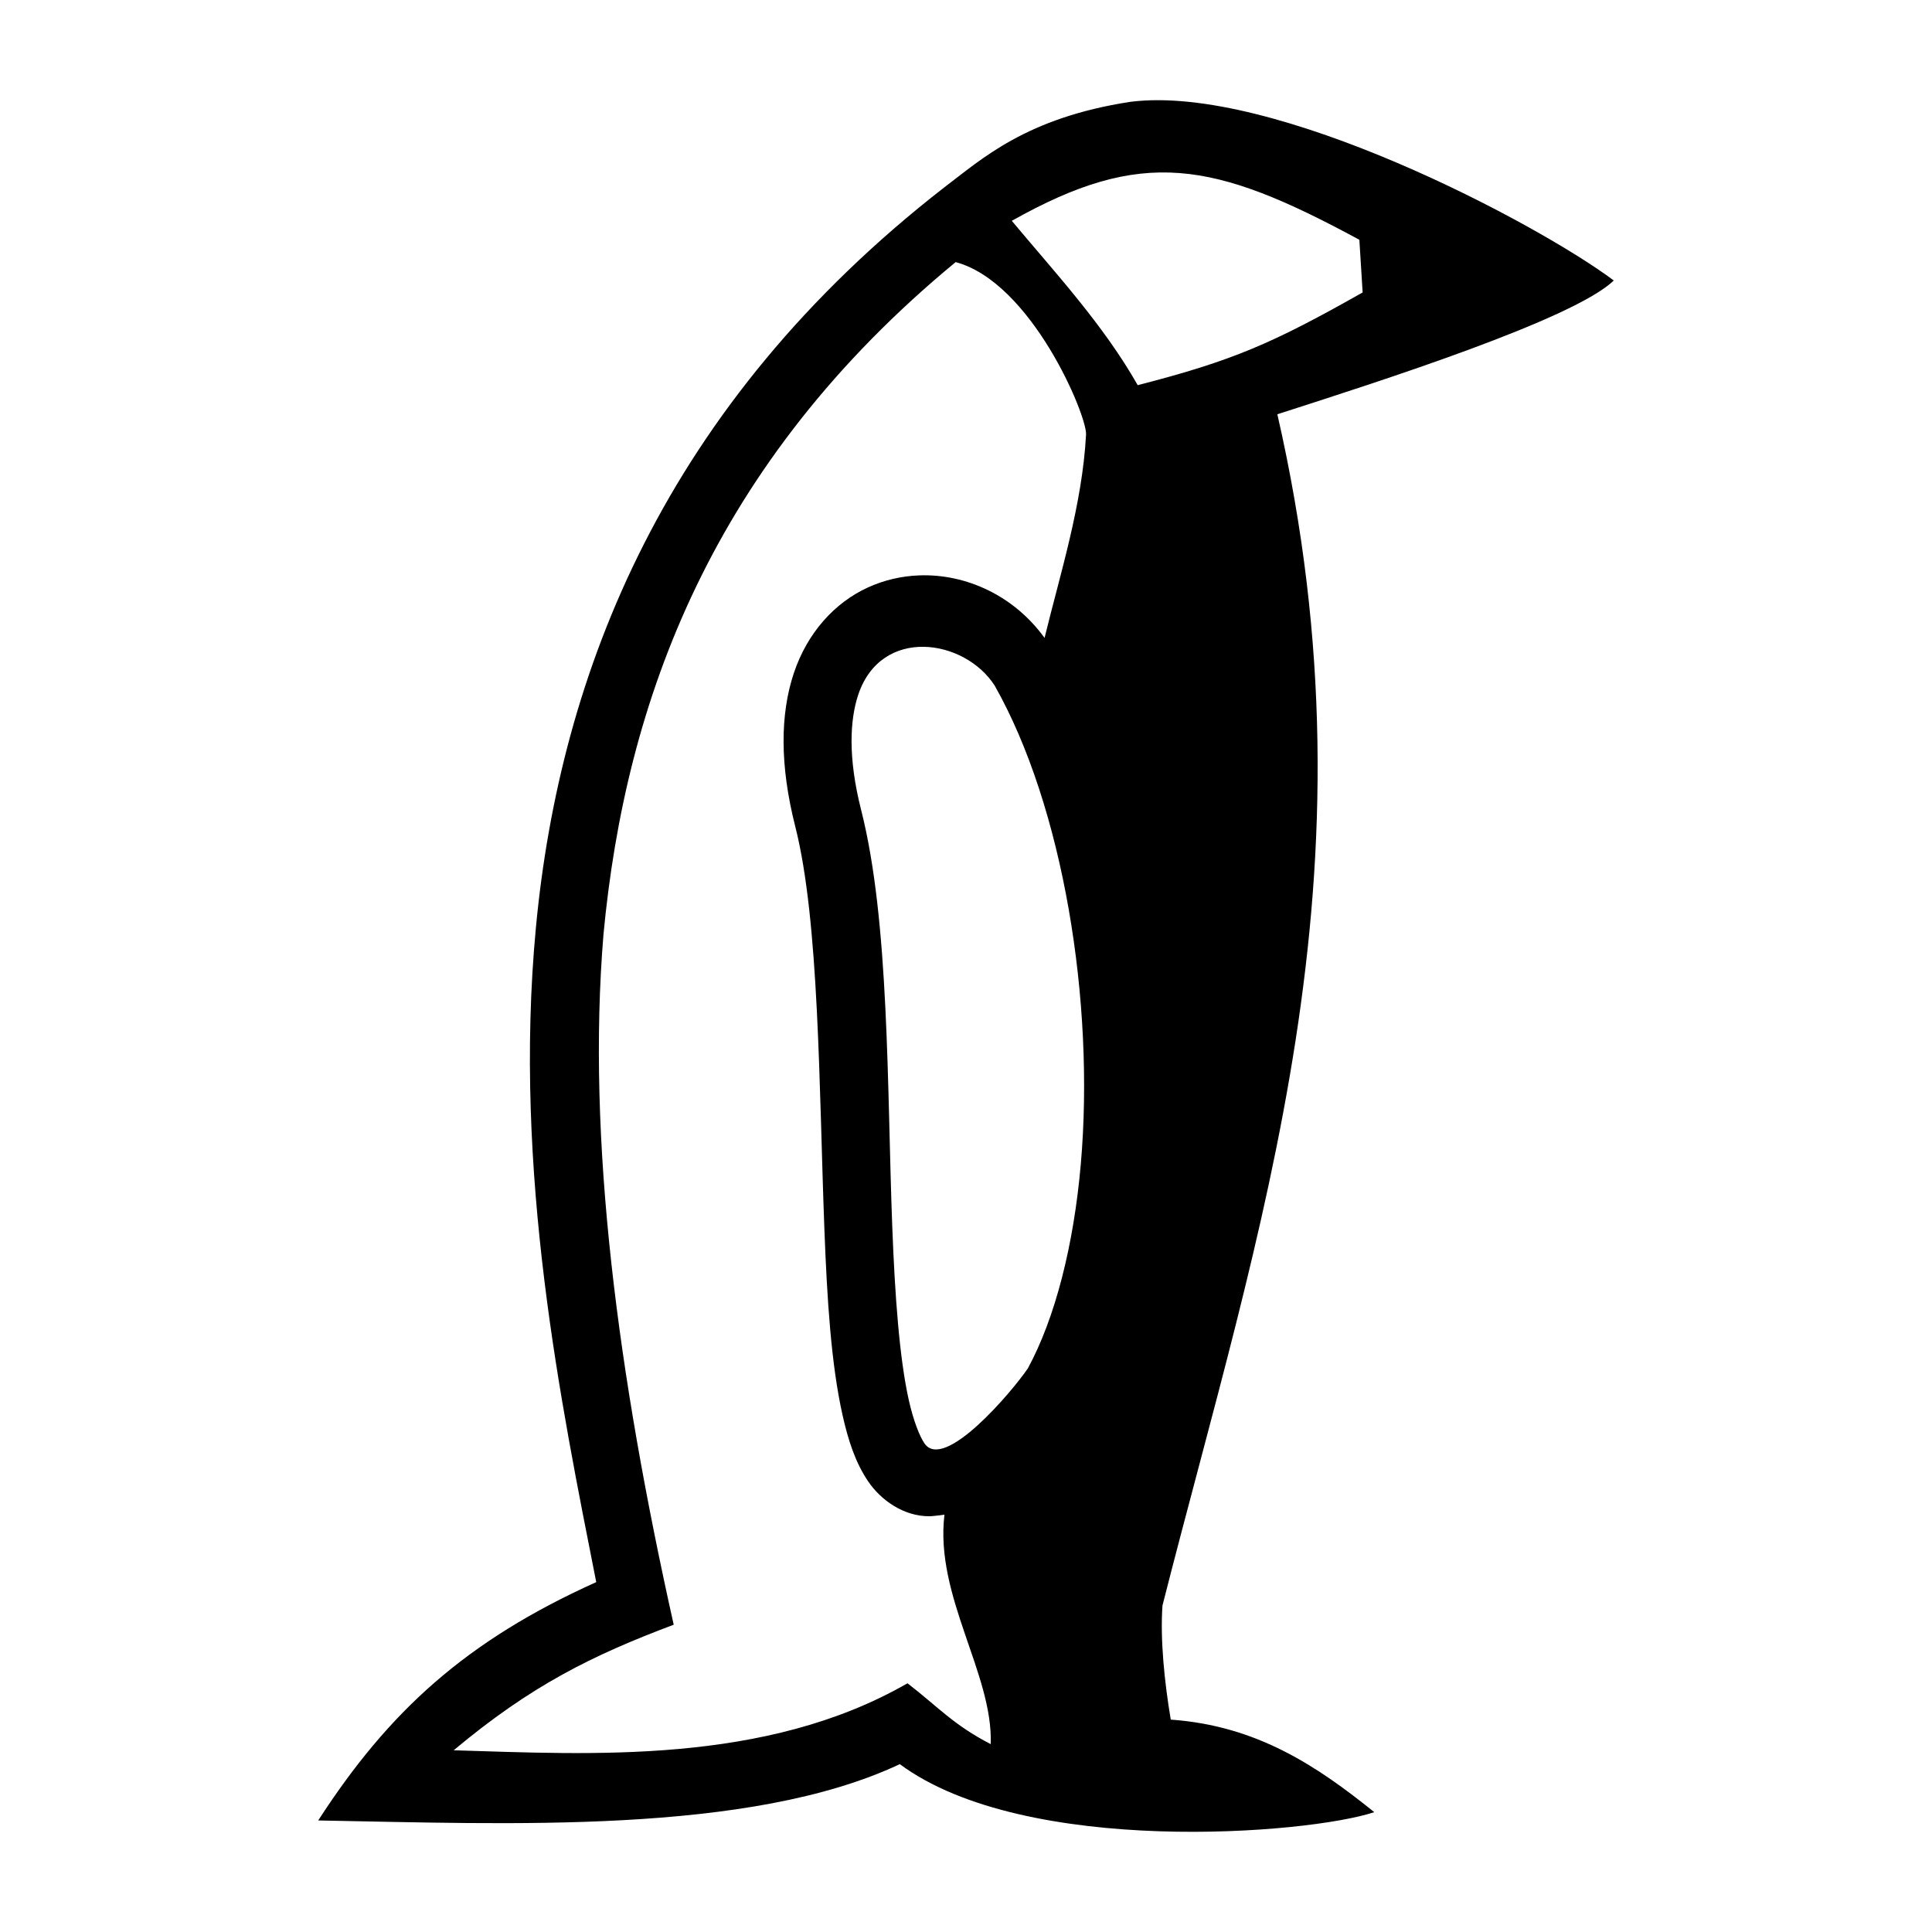
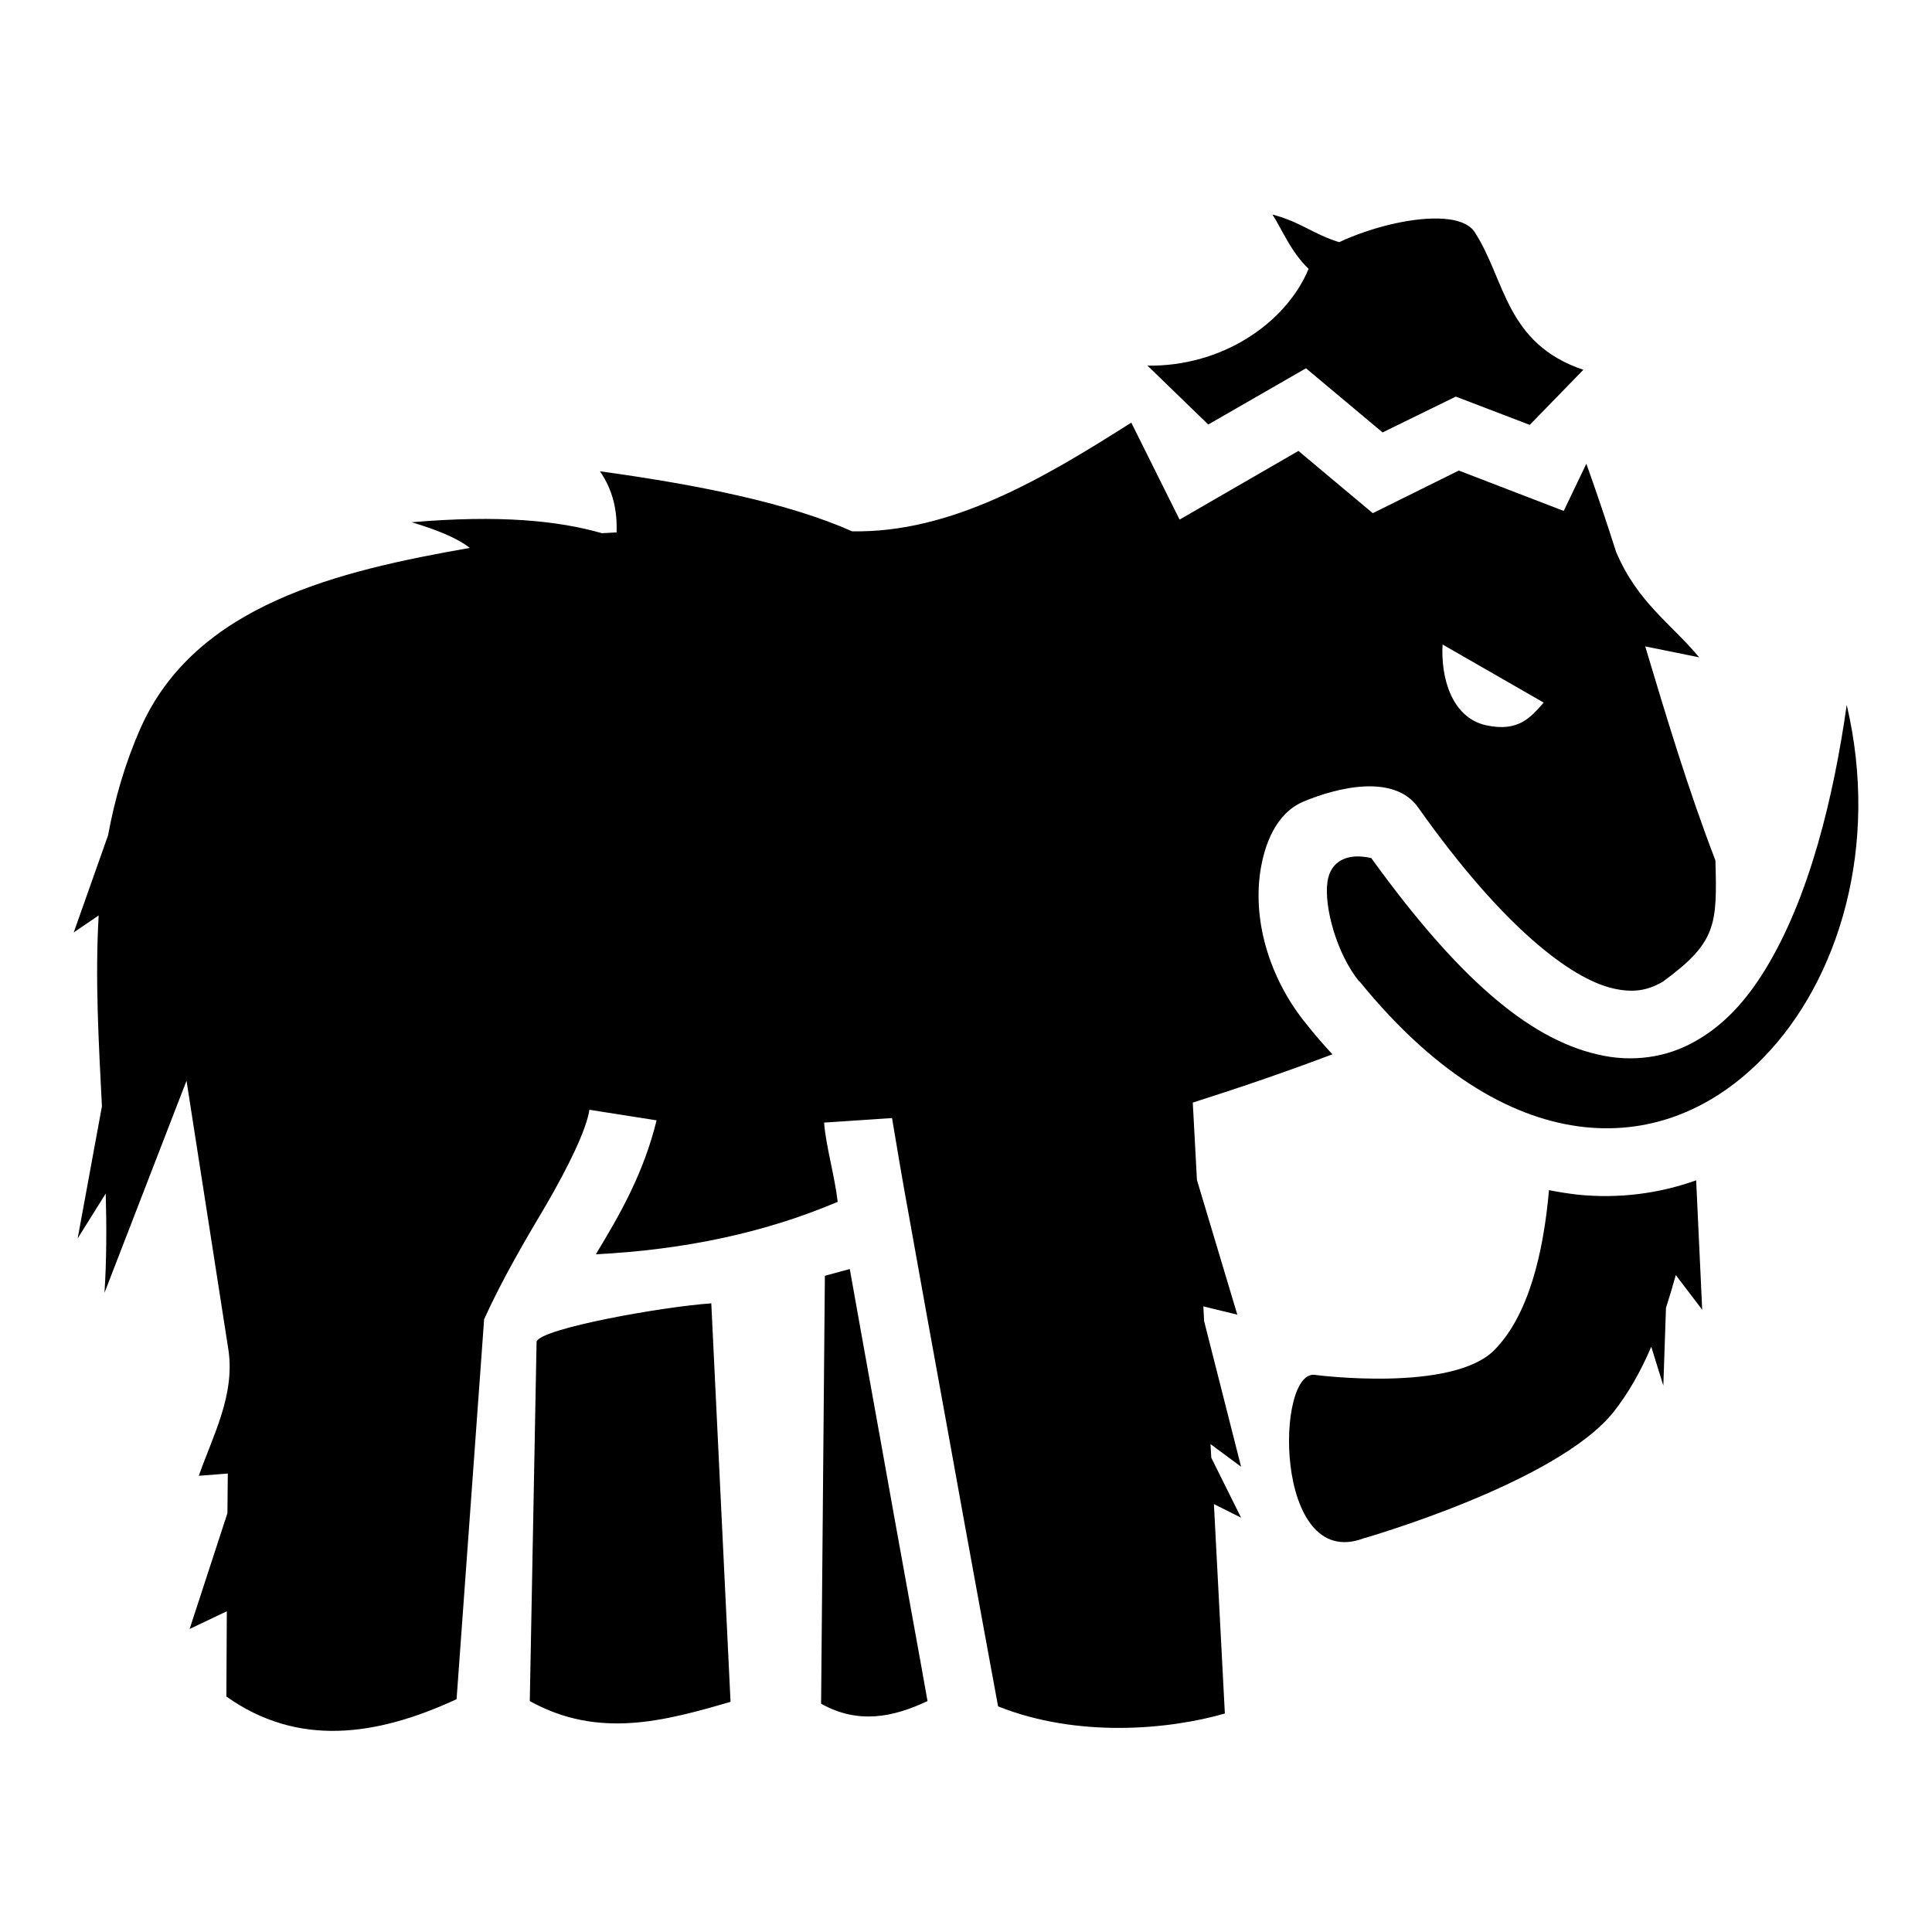
<svg xmlns="http://www.w3.org/2000/svg" viewBox="0 0 512 512" fill="currentColor">
-   <path fill="currentColor" d="M299.538 26.987c-27.712 4.261-39.38 15.192-49.267 22.648l-.053.041l-.053.041c-73.941 57.51-101.795 128.454-108.16 196.262c-6.068 64.64 6.728 126.235 16.002 173.3c-34.558 15.572-55.01 34.272-73.676 63.16c49.896.875 114.104 3.897 154.125-14.92c33.248 24.616 108.192 18.58 125.744 12.72c-15.002-12.068-30.944-22.905-53.937-24.522c-1.684-10.036-2.83-21.368-2.192-30.248c25.491-100.31 58.396-193.682 30.438-315.685c27.736-8.906 78.544-25.196 89.16-35.451c-20.08-15.046-90.089-52.22-128.13-47.346zm60.707 36.559l.867 13.955c-23.91 13.53-34.384 18.079-59.607 24.576c-9.107-16.065-22.116-30.075-33.367-43.555c34.533-19.437 53.308-15.992 92.107 5.024m-72.43 51.62c-.99 18.622-6.979 37.33-10.996 53.891c-7.99-11.08-20.678-17.038-33.222-16.574c-4.64.171-9.26 1.22-13.61 3.207c-8.7 3.976-16.028 11.913-19.63 22.748s-3.732 24.346.396 40.598c6.371 25.08 6.294 69.204 7.719 106.699c.712 18.747 1.8 35.878 4.814 49.297c1.507 6.709 3.403 12.55 6.776 17.539c3.372 4.988 9.425 9.27 16.175 9.25l.336-.002l.334-.026a44 44 0 0 0 3.383-.398c-2.61 21.604 12.917 42.21 12.26 60.81c-9.846-5.039-14.043-9.963-22.057-16.117c-37.715 21.695-84.065 18.818-120.26 17.752c20.485-17.142 36.638-25.124 58.305-33.273c-14.806-66.279-23.097-128.644-18.613-182.904c5.814-61.937 28.745-124.924 93.33-178.202c20.062 5.353 34.83 40.62 34.56 45.705m-24.19 66.569c18.134 32.064 26.544 83.772 22.802 126.738c-1.871 21.483-6.771 40.786-14.04 54.17c-4.19 6.172-22.242 27.486-27.411 19.846c-1.247-1.844-2.888-5.893-4.125-11.4c-2.474-11.016-3.693-27.621-4.393-46.038c-1.4-36.833-.715-80.751-8.258-110.445c-3.515-13.837-2.97-23.85-.761-30.49c6.1-18.223 28.237-14.862 36.185-2.381z" />
+   <path fill="currentColor" d="M337.2 56.85c2.6 4.01 5 10.08 9.6 14.39c-6 14.4-22.9 25.94-42.7 25.66l16.1 15.6l25.9-14.9l20.3 17l19.4-9.5l19.6 7.5L419.6 98c-20.7-7-20.6-23.84-28.8-36.5c-1.6-2.43-5.2-3.51-9.8-3.59c-7.6-.14-18 2.48-26.1 6.27c-7-2.17-10.1-5.32-17.7-7.33M299.8 112c-23.3 14.8-47.7 29.3-74 28.8c-16.4-7.3-39.8-12.2-66.8-15.9c3.5 5.1 4.6 10.5 4.4 16.2c-1.3.1-2.6.1-3.9.2c-11.5-3.3-27-4.9-50.4-2.9c6.3 1.9 11.8 4 15.4 6.8c-34.78 6.1-72.74 15-87.27 47.8c-4.11 9.3-6.83 18.8-8.6 28.4l-9.09 25.7l6.61-4.5c-.98 16.6 0 33.6.86 50.6l-6.43 35l7.44-11.9c.24 8.8.23 17.6-.33 26.3l21.74-56.2l11.13 71.5c1.66 11.9-3.98 22.2-7.88 33.2l7.69-.6l-.1 10.5l-10.02 30.7l9.86-4.7l-.12 22.6c18.75 13.3 39.44 10.7 61.01.7l7.3-100.7c4.9-10.8 11.1-21.3 16.5-30.4c5.8-10 10.6-19.8 11.4-25.1l17.8 2.8c-3.4 13.9-9.6 24.8-16.1 35.5c23.5-1.2 44.8-5.7 64.1-13.9c-.8-6.9-3.2-15.1-3.6-21l18-1.2c1.1 6.7 3.1 18.5 4.5 26c2.7 15.2 6.3 35.1 9.9 54.8c6.6 36.7 12.8 70.2 13.7 75.1c21 8.4 45.2 6.2 60.1 1.9l-2.9-55.5l7.2 3.6l-7.9-15.9l-.2-3.6l8.1 6l-9.8-38.6l-.2-3.9l9 2.2l-10.7-35.7l-1.1-20.5c12.9-4.1 25.1-8.3 37-12.8c-2.3-2.5-4.6-5.1-6.8-7.9c-9.3-11.3-14.4-26.5-12.3-40.6c1.1-7.1 4.1-15.4 11.5-18.5c9.1-3.8 24.1-7.4 30.4 1.7c22.6 31.9 40.5 45.2 51.4 47.8c5.5 1.3 9.3.6 13.3-1.7c14.3-10.4 14.5-15.1 14-32.2c-7.2-18.7-12.9-37.7-18.6-56.7l14.3 2.9c-7.5-9-16.3-14.5-22-27.9c-2.5-7.8-5.1-15.6-7.9-23.4l-6 12.5l-27.8-10.7l-22.8 11.3l-19.7-16.5l-31.5 18.2zm82.5 58.8l26.8 15.4c-3.4 3.8-6.6 7.9-15.3 6c-9.3-2.1-12-13-11.5-21.4m107.1 16c-3.4 24-9.8 51-21.7 70.3c-4.8 7.8-10.6 14.4-18.2 18.7c-7.5 4.4-16.9 5.9-26.3 3.6c-18.4-4.3-37.1-20.6-59.8-52c-6.5-1.5-10.8.9-11.6 6.2c-1 6.9 2.6 19.4 8.4 26.5h.1c20.9 25.7 41.6 36.7 59.7 38.6s34.4-5.1 47.3-18.4c20-20.5 30.9-56 22.1-93.5m-39.9 126c-9.8 3.5-20.4 4.9-31.4 3.8c-2.5-.3-5.1-.7-7.6-1.2c-1.5 17-5.5 33.2-14.4 42.3c-11.1 11.4-47.3 6.7-47.3 6.7c-10.9-2.5-11.4 52.2 12.5 43.3c0 0 51.2-14.6 66.3-33.5c3.8-4.8 7.2-10.7 10-17.3l3.2 10.3l.7-20.6c.9-2.8 1.8-5.8 2.6-8.7l7 9.2zm-224.3 23.5l-6.6 1.8l-1 113.4c9.8 5.5 19.1 3.6 28.2-.7c-1.7-9.8-6.8-37.4-12.7-70.5c-2.8-15.5-5.5-30.5-7.9-44m-36.7 9.1c-13 .9-44.9 6.6-46.3 10.1l-1.8 95.3c18.2 10.1 35.7 5.3 53.2.2z" />
</svg>
